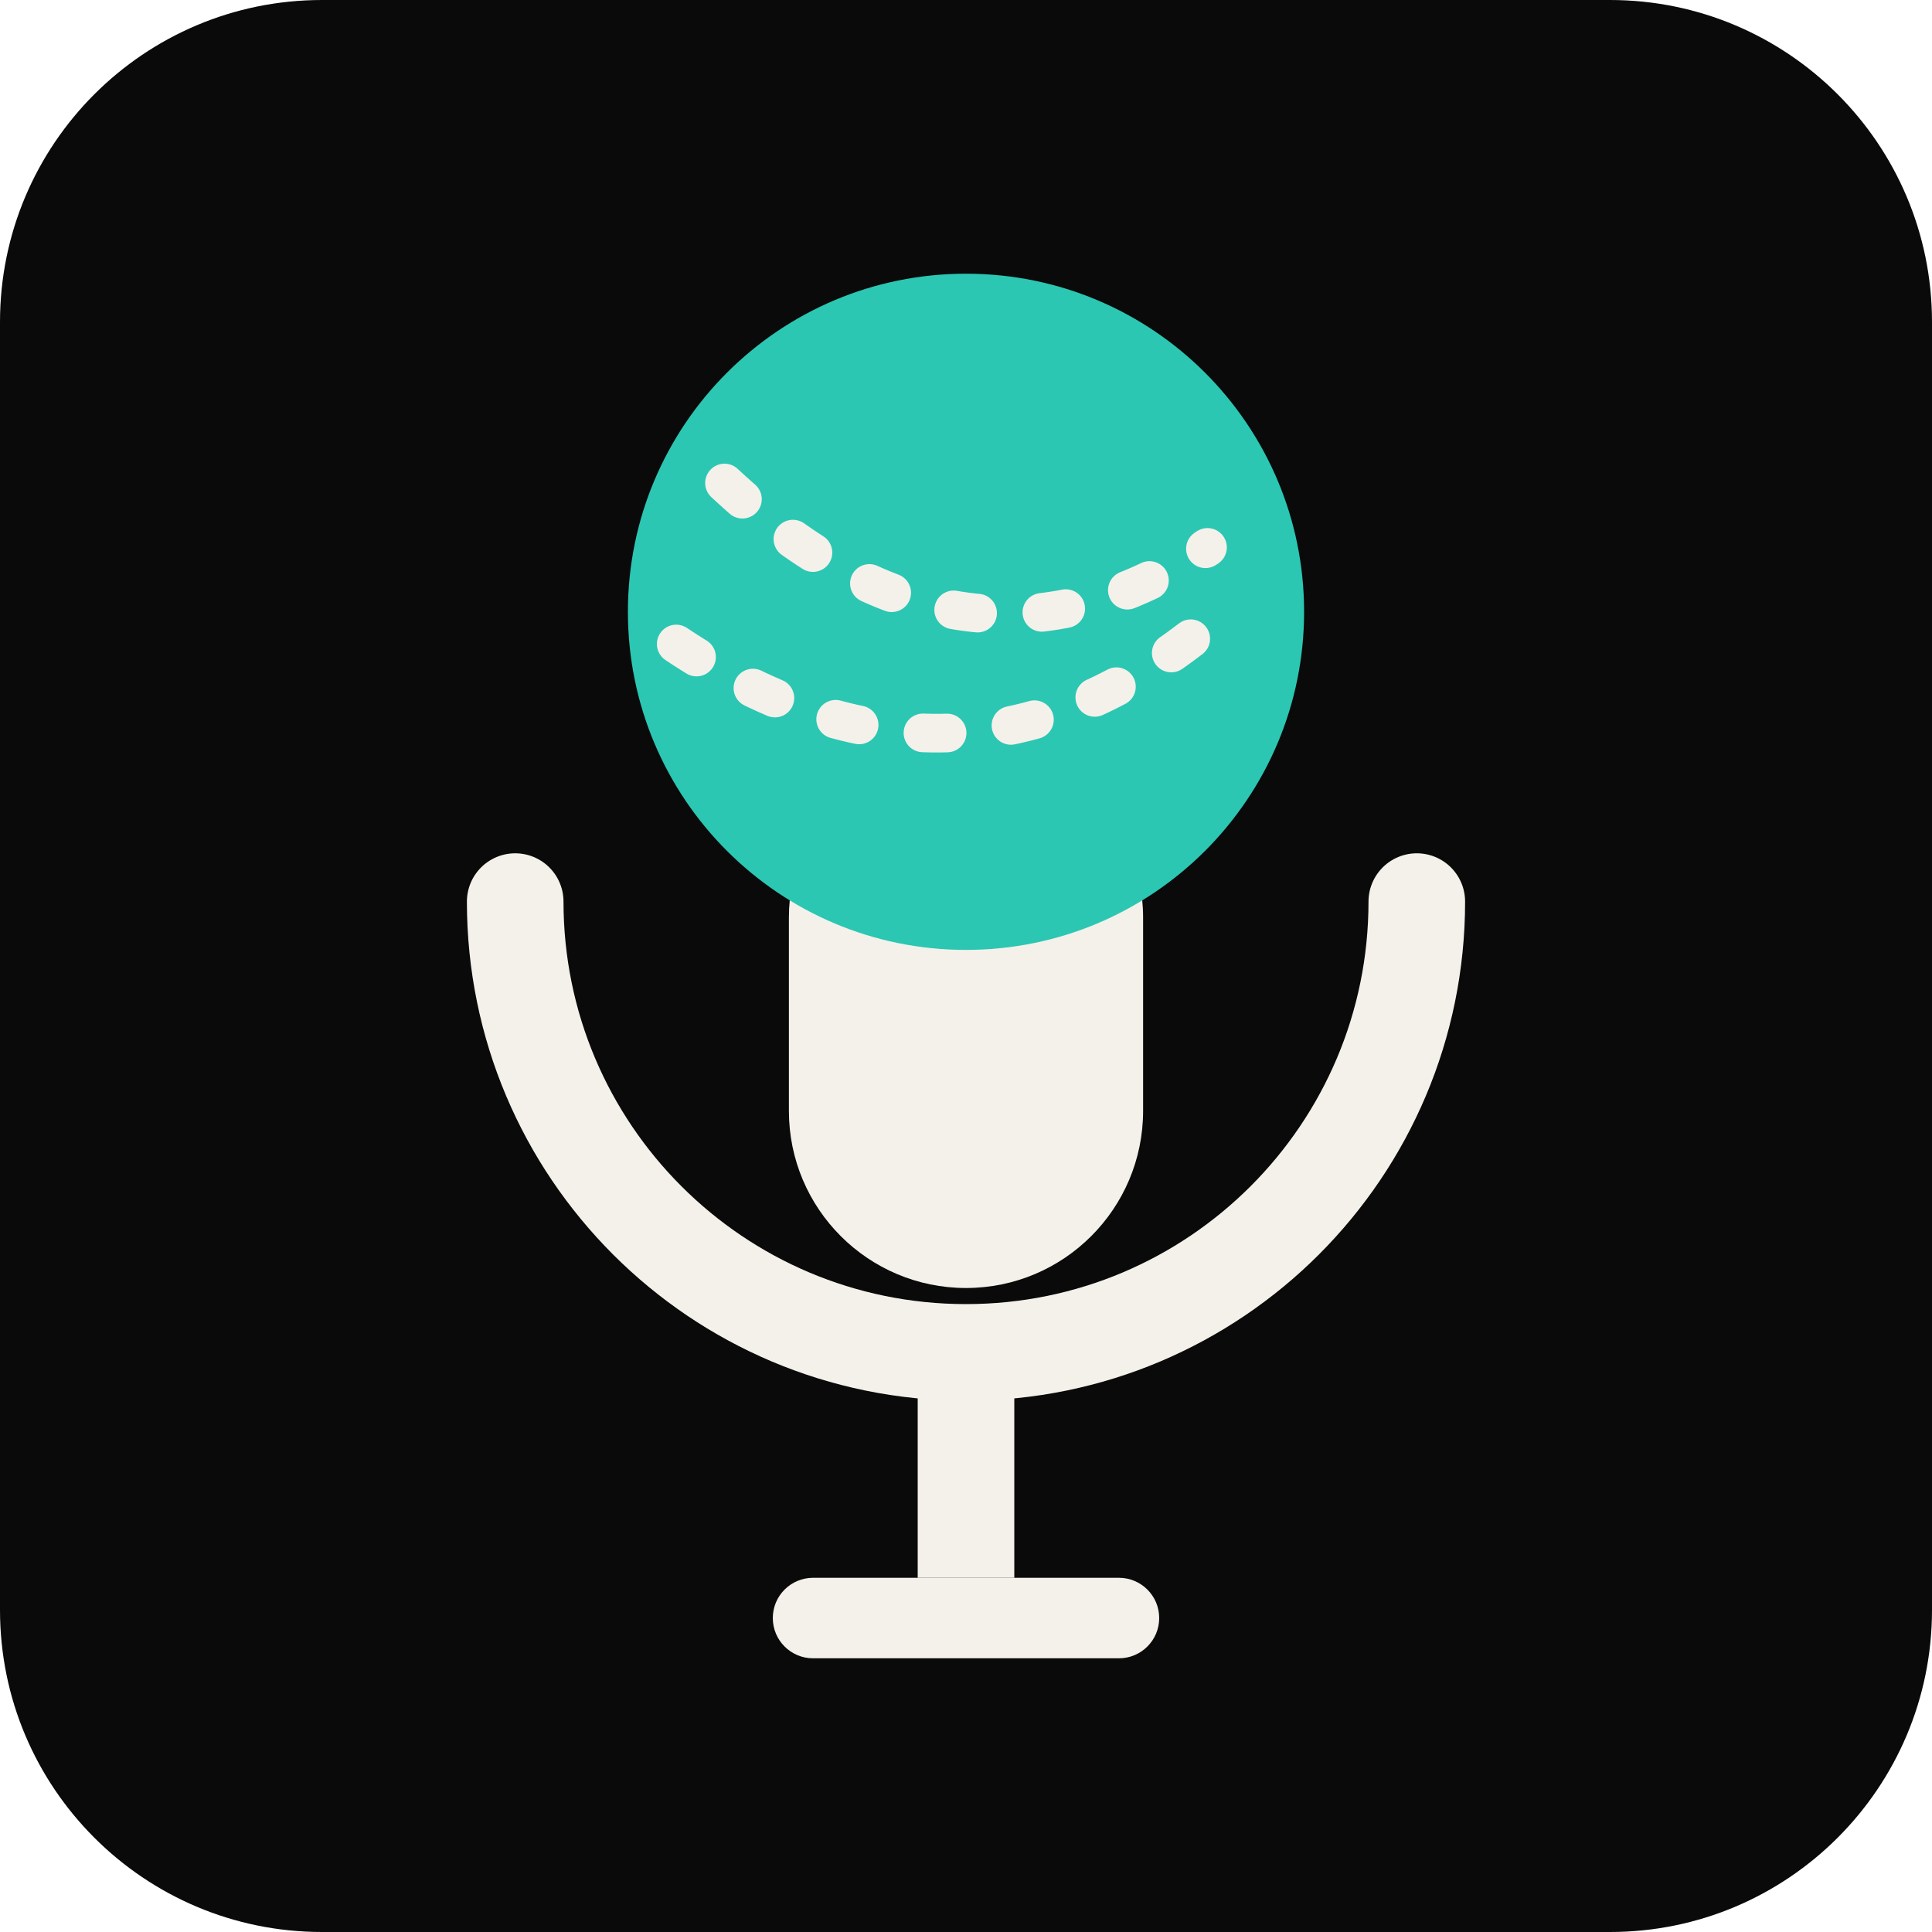
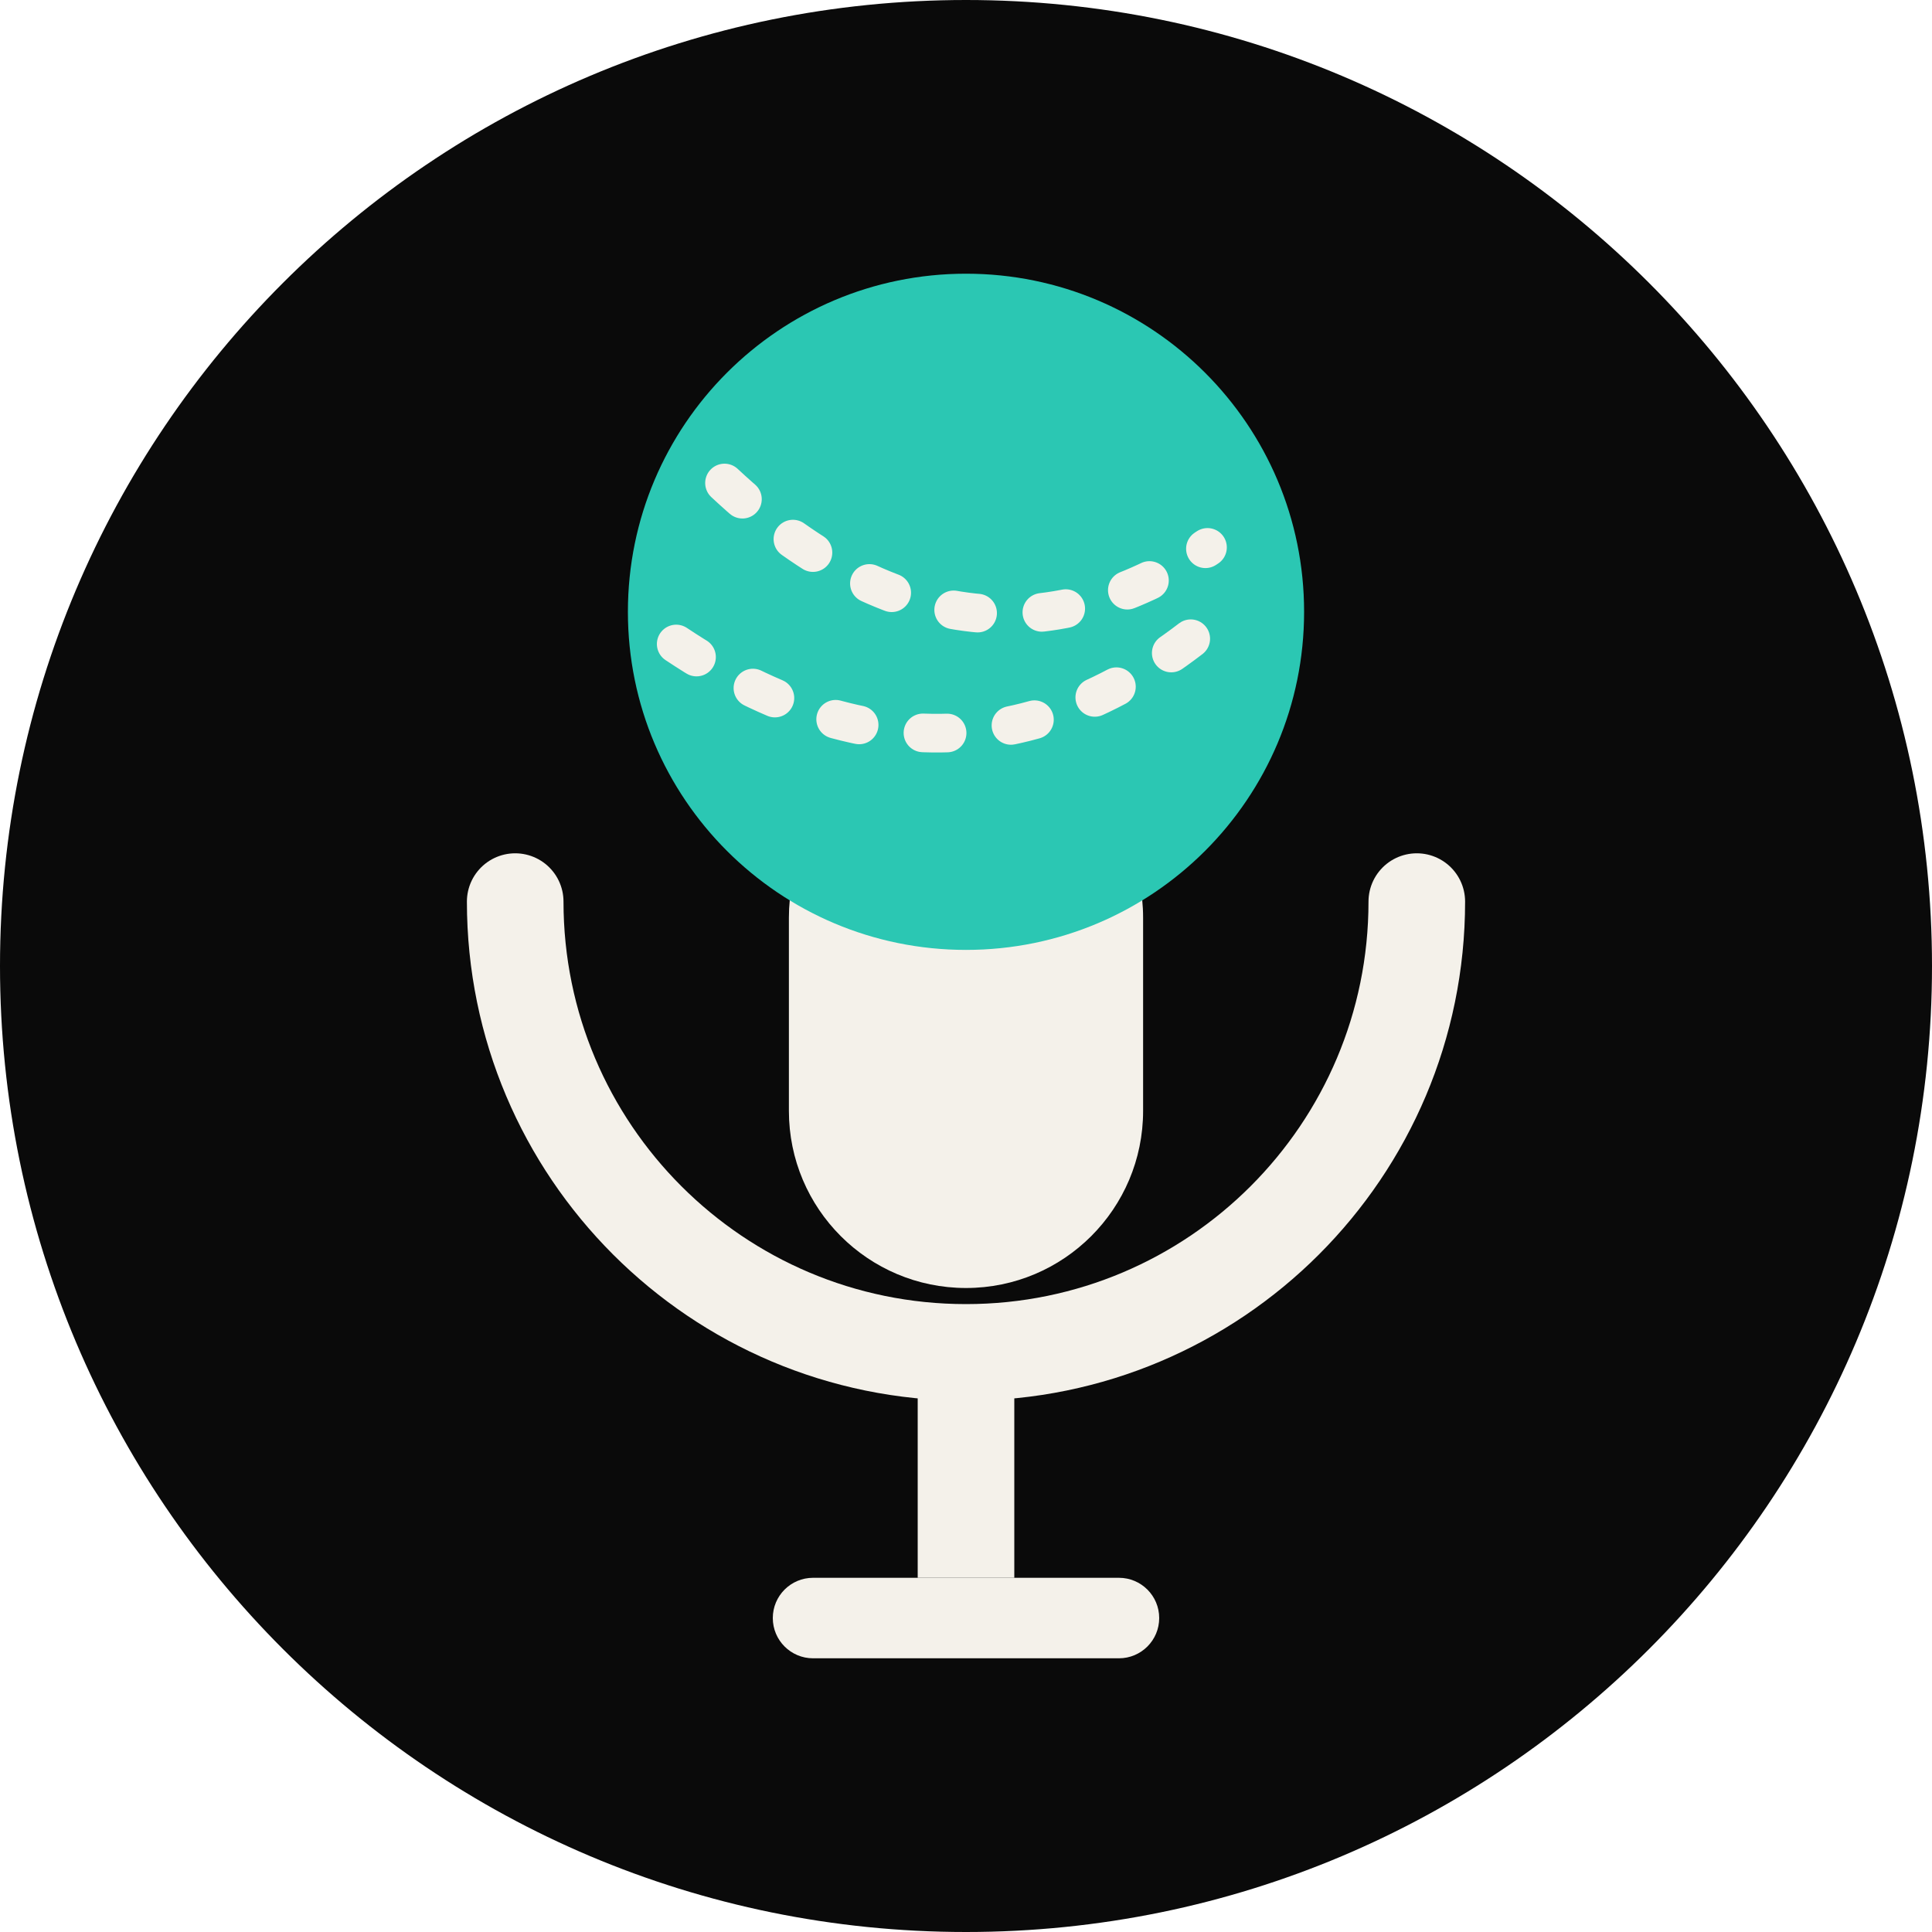
<svg xmlns="http://www.w3.org/2000/svg" viewBox="0 0 120 120">
-   <rect width="120" height="120" rx="20" fill="#0a0a0a" />
+   <circle cx="60" cy="60" r="60" fill="#0a0a0a" />
  <g>
    <path d="M32 56 a28 28 0 0 0 56 0" fill="none" stroke="#f4f1ea" stroke-width="6" stroke-linecap="round" />
    <rect x="49" y="46" width="22" height="34" rx="11" fill="#f4f1ea" />
    <rect x="57" y="86" width="6" height="12" fill="#f4f1ea" />
    <rect x="48" y="98" width="24" height="5" rx="2.5" fill="#f4f1ea" />
  </g>
  <circle cx="60" cy="38" r="21" fill="#2bc7b3" />
  <path d="M45 30 q15 14 30 4" fill="none" stroke="#f4f1ea" stroke-width="2.4" stroke-linecap="round" stroke-dasharray="1.5 4" />
  <path d="M42 40 q18 12 34 -2" fill="none" stroke="#f4f1ea" stroke-width="2.4" stroke-linecap="round" stroke-dasharray="1.5 4" />
</svg>
